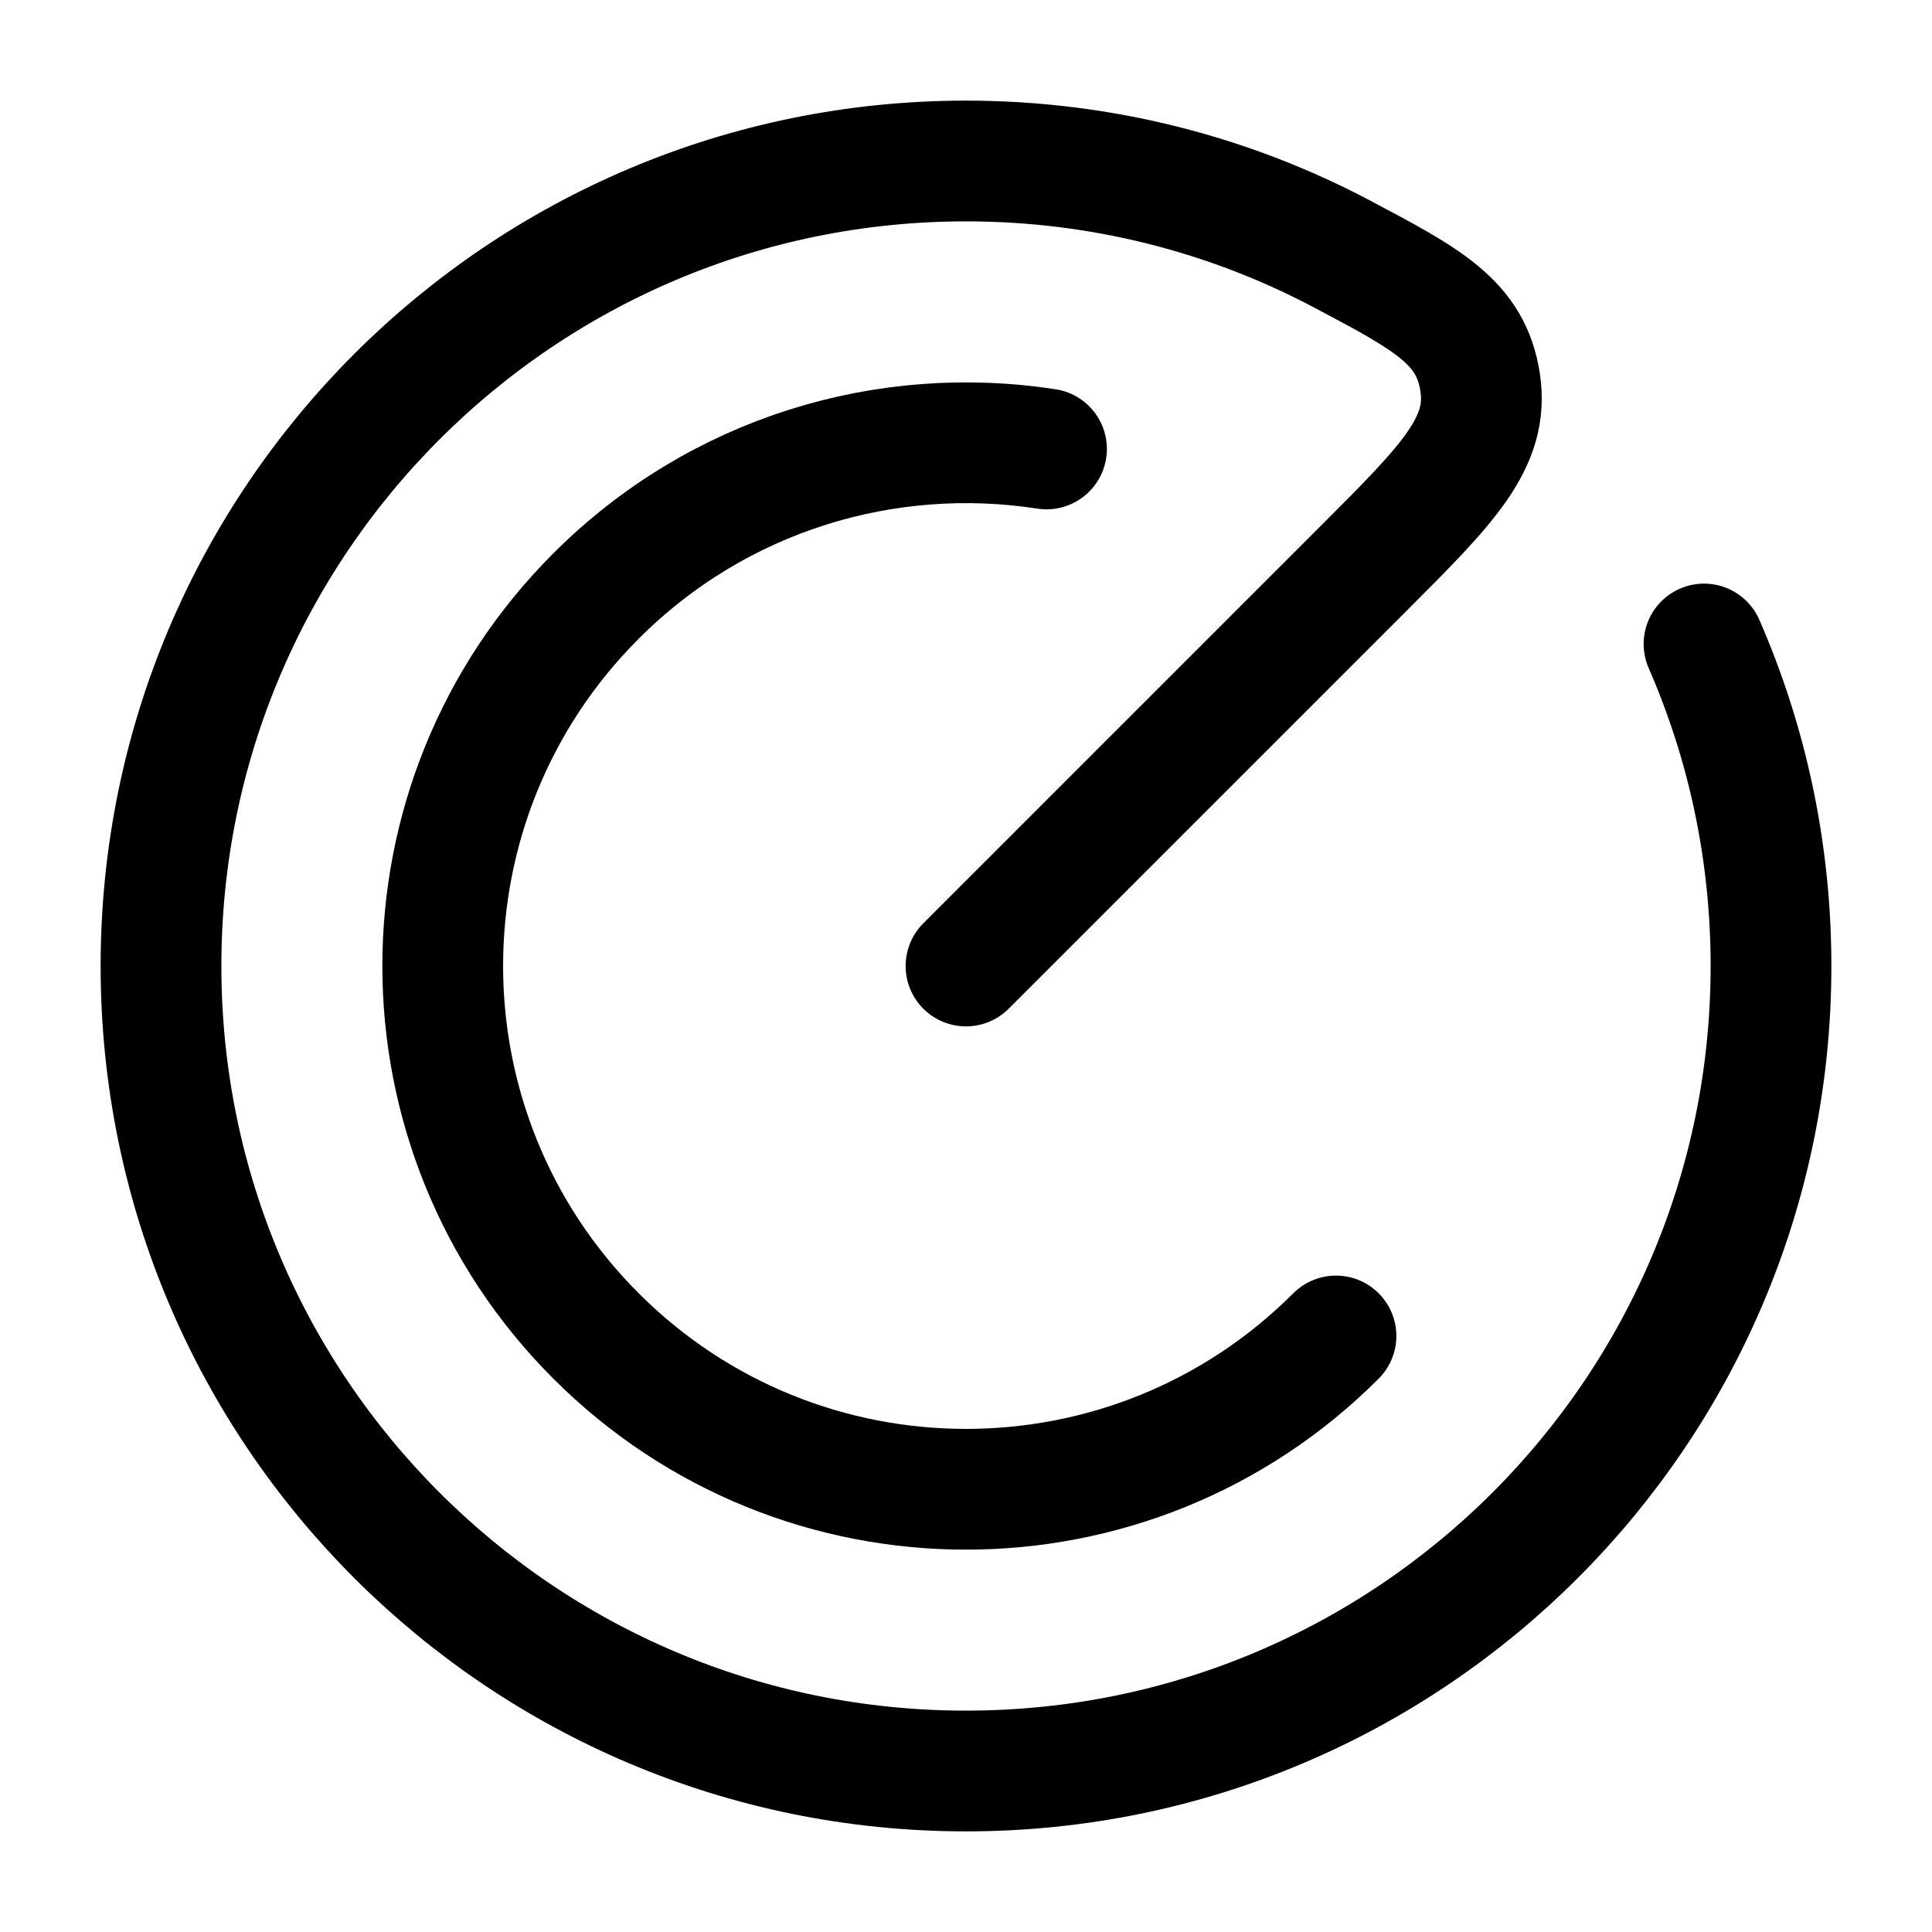
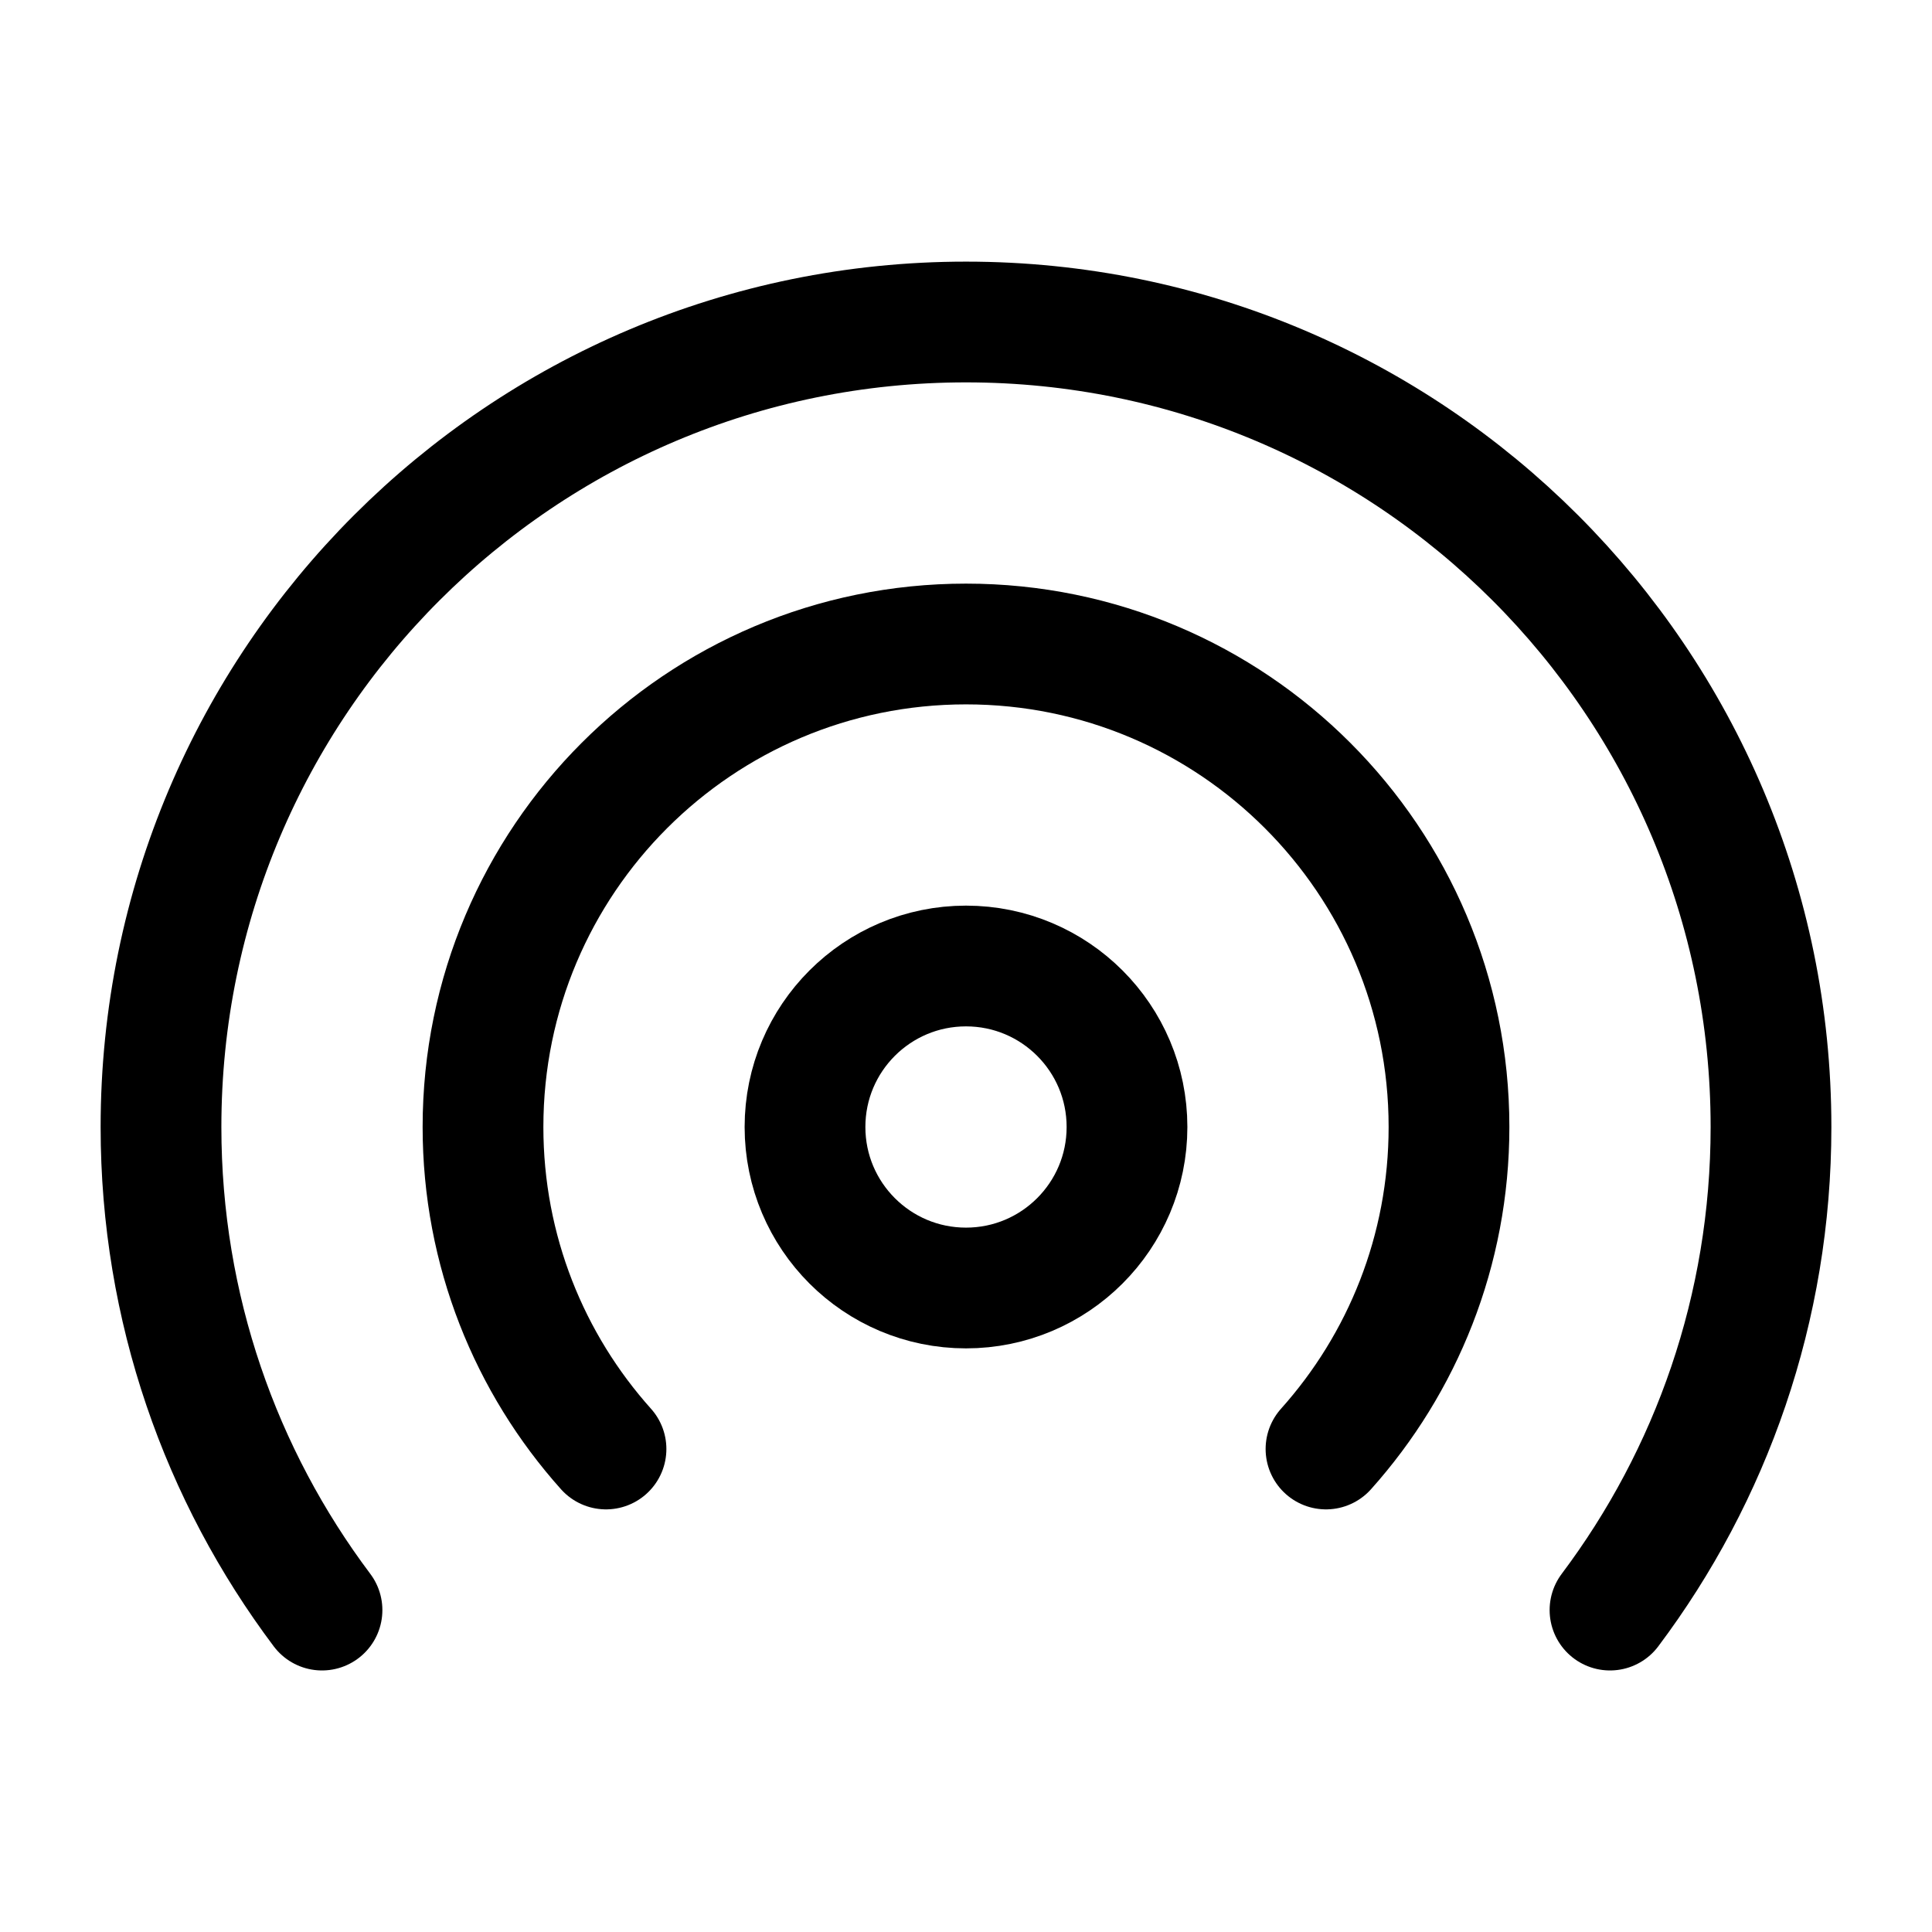
<svg xmlns="http://www.w3.org/2000/svg" viewBox="0 0 24 24" width="24" height="24" fill="none">
-   <path d="M16.596 16.596C14.058 19.135 9.942 19.135 7.404 16.596C4.865 14.058 4.865 9.942 7.404 7.404C8.928 5.879 11.021 5.271 13 5.577" stroke="currentColor" stroke-linecap="round" stroke-width="1.5" />
-   <path d="M12 12L16.95 7.05C17.983 6.017 18.5 5.5 18.387 4.752C18.274 4.003 17.738 3.72 16.667 3.153C15.274 2.417 13.685 2 12 2C6.477 2 2 6.477 2 12C2 17.523 6.477 22 12 22C17.523 22 22 17.523 22 12C22 10.578 21.703 9.225 21.168 8" stroke="currentColor" stroke-linecap="round" stroke-width="1.5" />
+   <circle cx="12" cy="14" r="2" stroke="currentColor" stroke-linecap="round" stroke-width="1.5" />
+   <path d="M4 20.001C2.744 18.329 2 16.252 2 14C2 8.477 6.477 4 12 4C17.523 4 22 8.477 22 14C22 16.252 21.256 18.329 20 20.001" stroke="currentColor" stroke-linecap="round" stroke-width="1.5" />
+   <path d="M7.528 18C6.578 16.939 6 15.537 6 14C6 10.686 8.686 8 12 8C15.314 8 18 10.686 18 14C18 15.537 17.422 16.939 16.472 18" stroke="currentColor" stroke-linecap="round" stroke-width="1.5" />
</svg>
